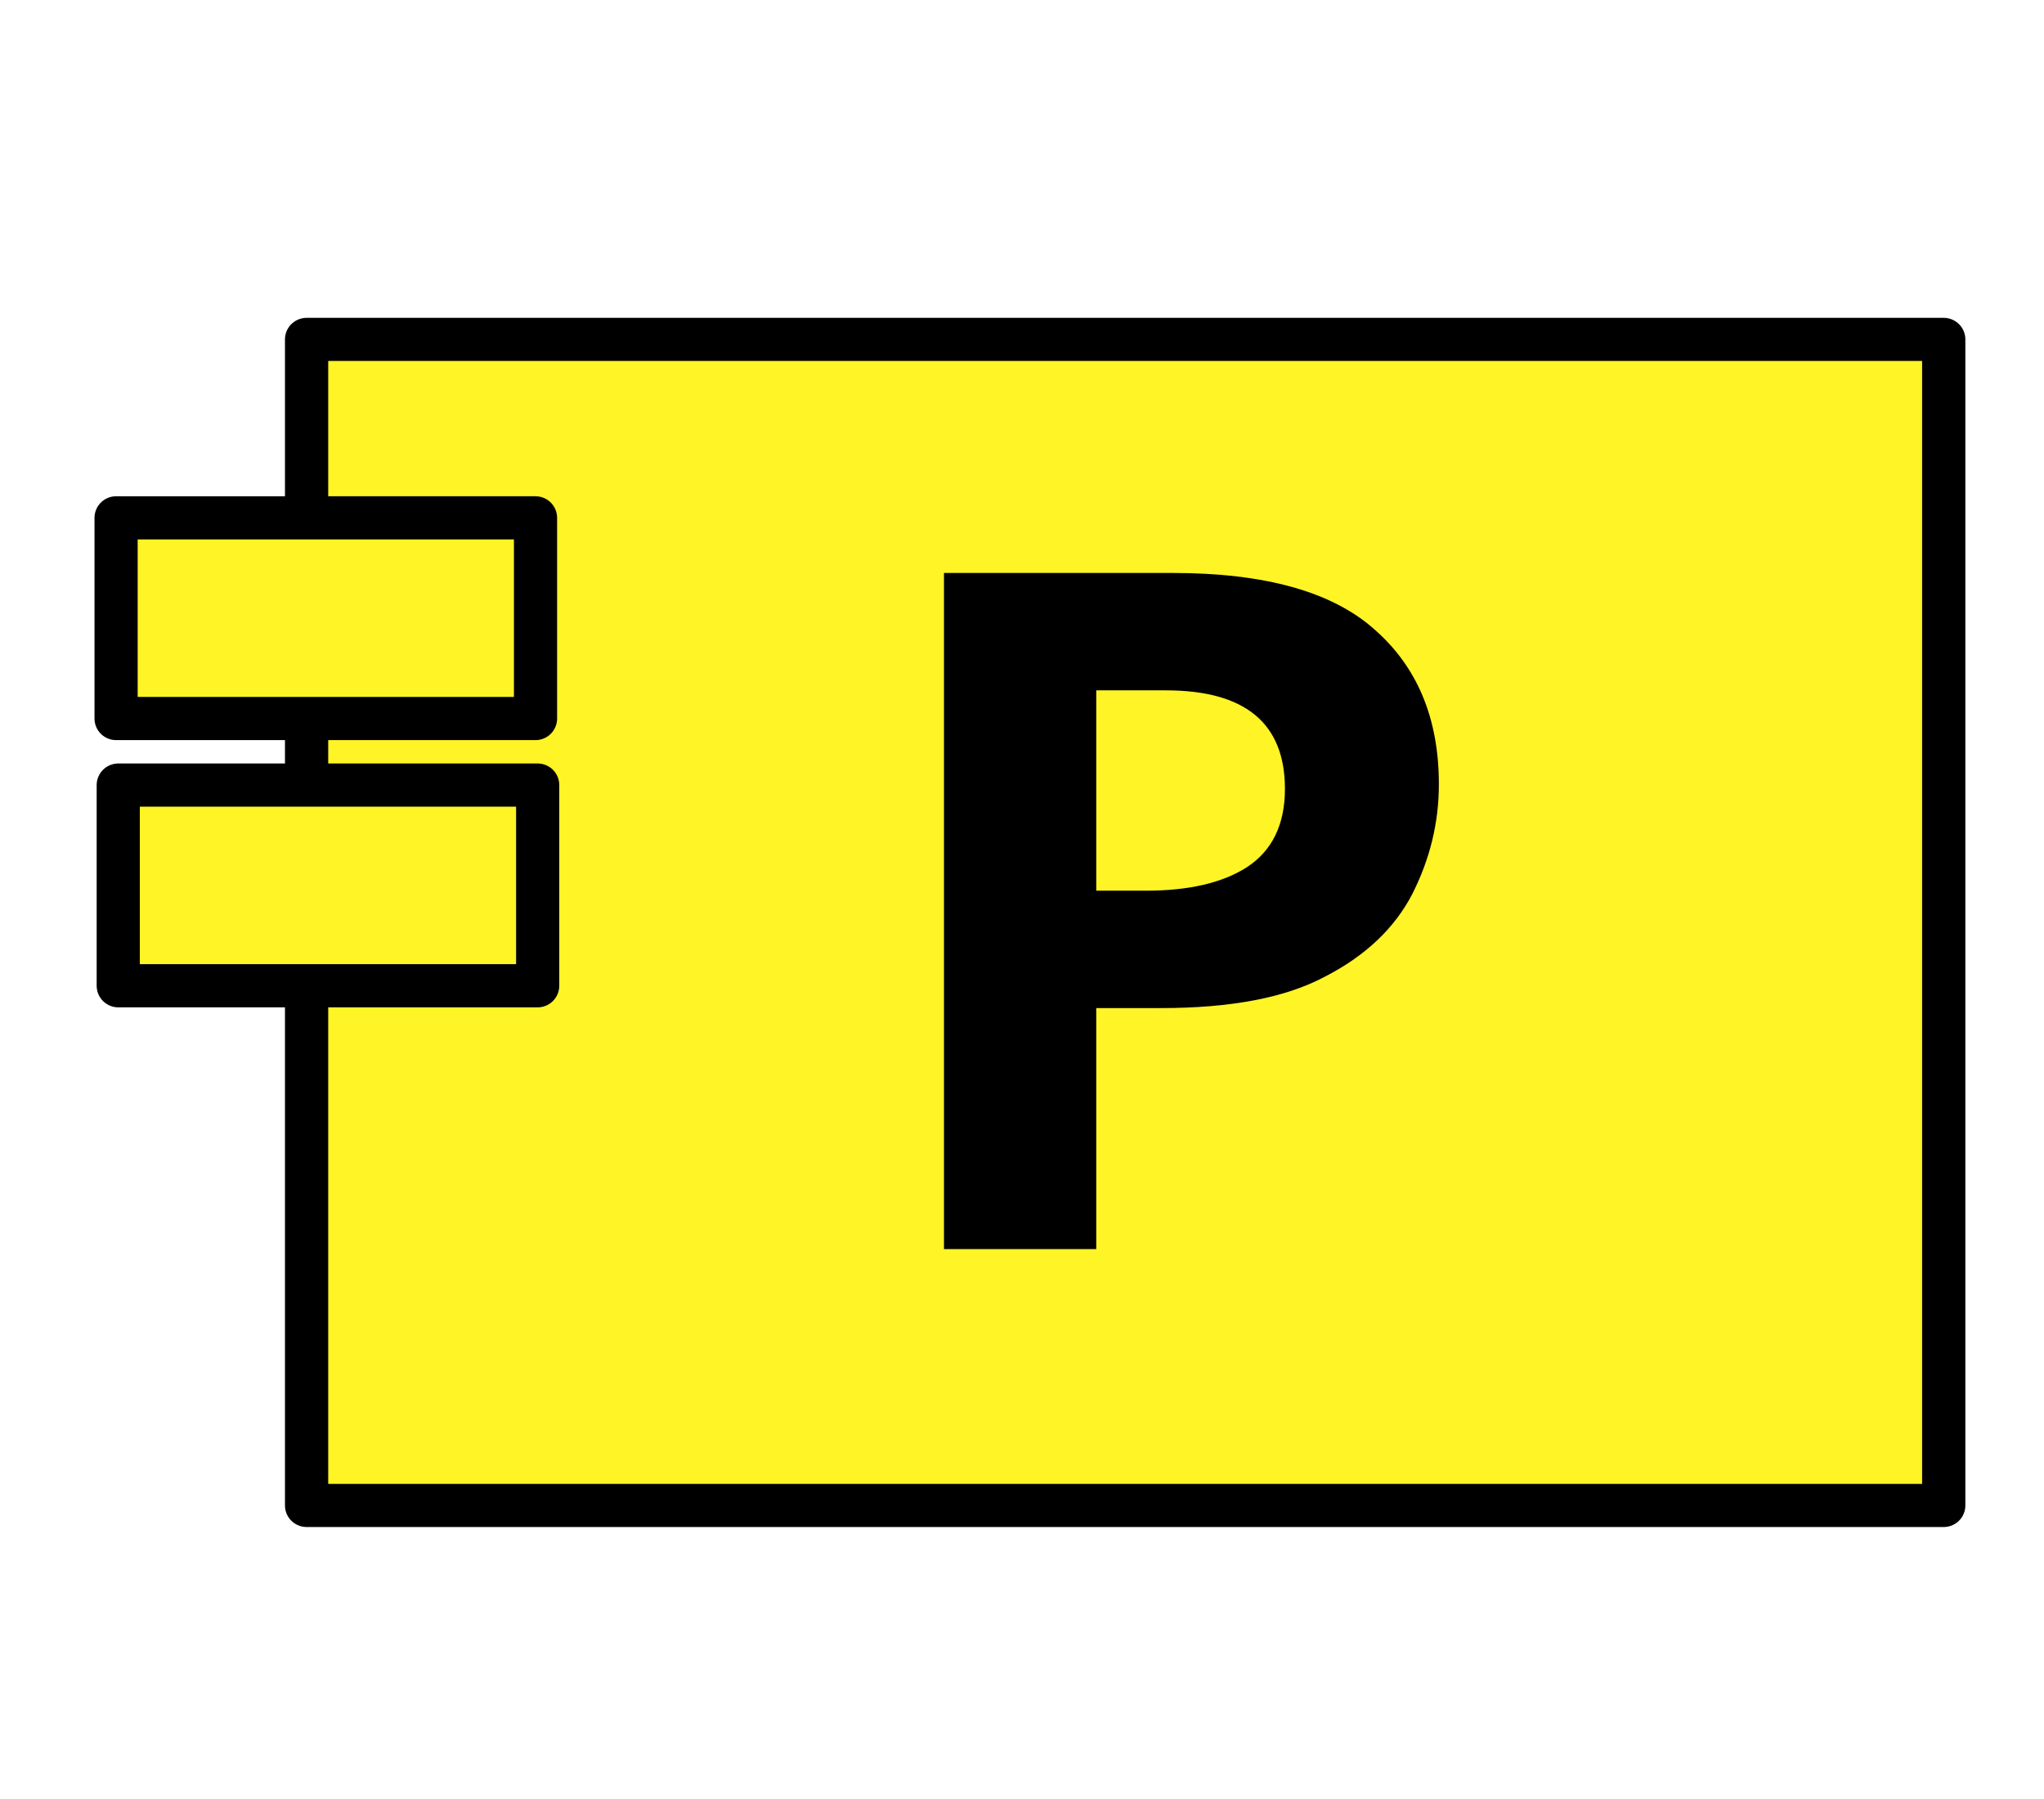
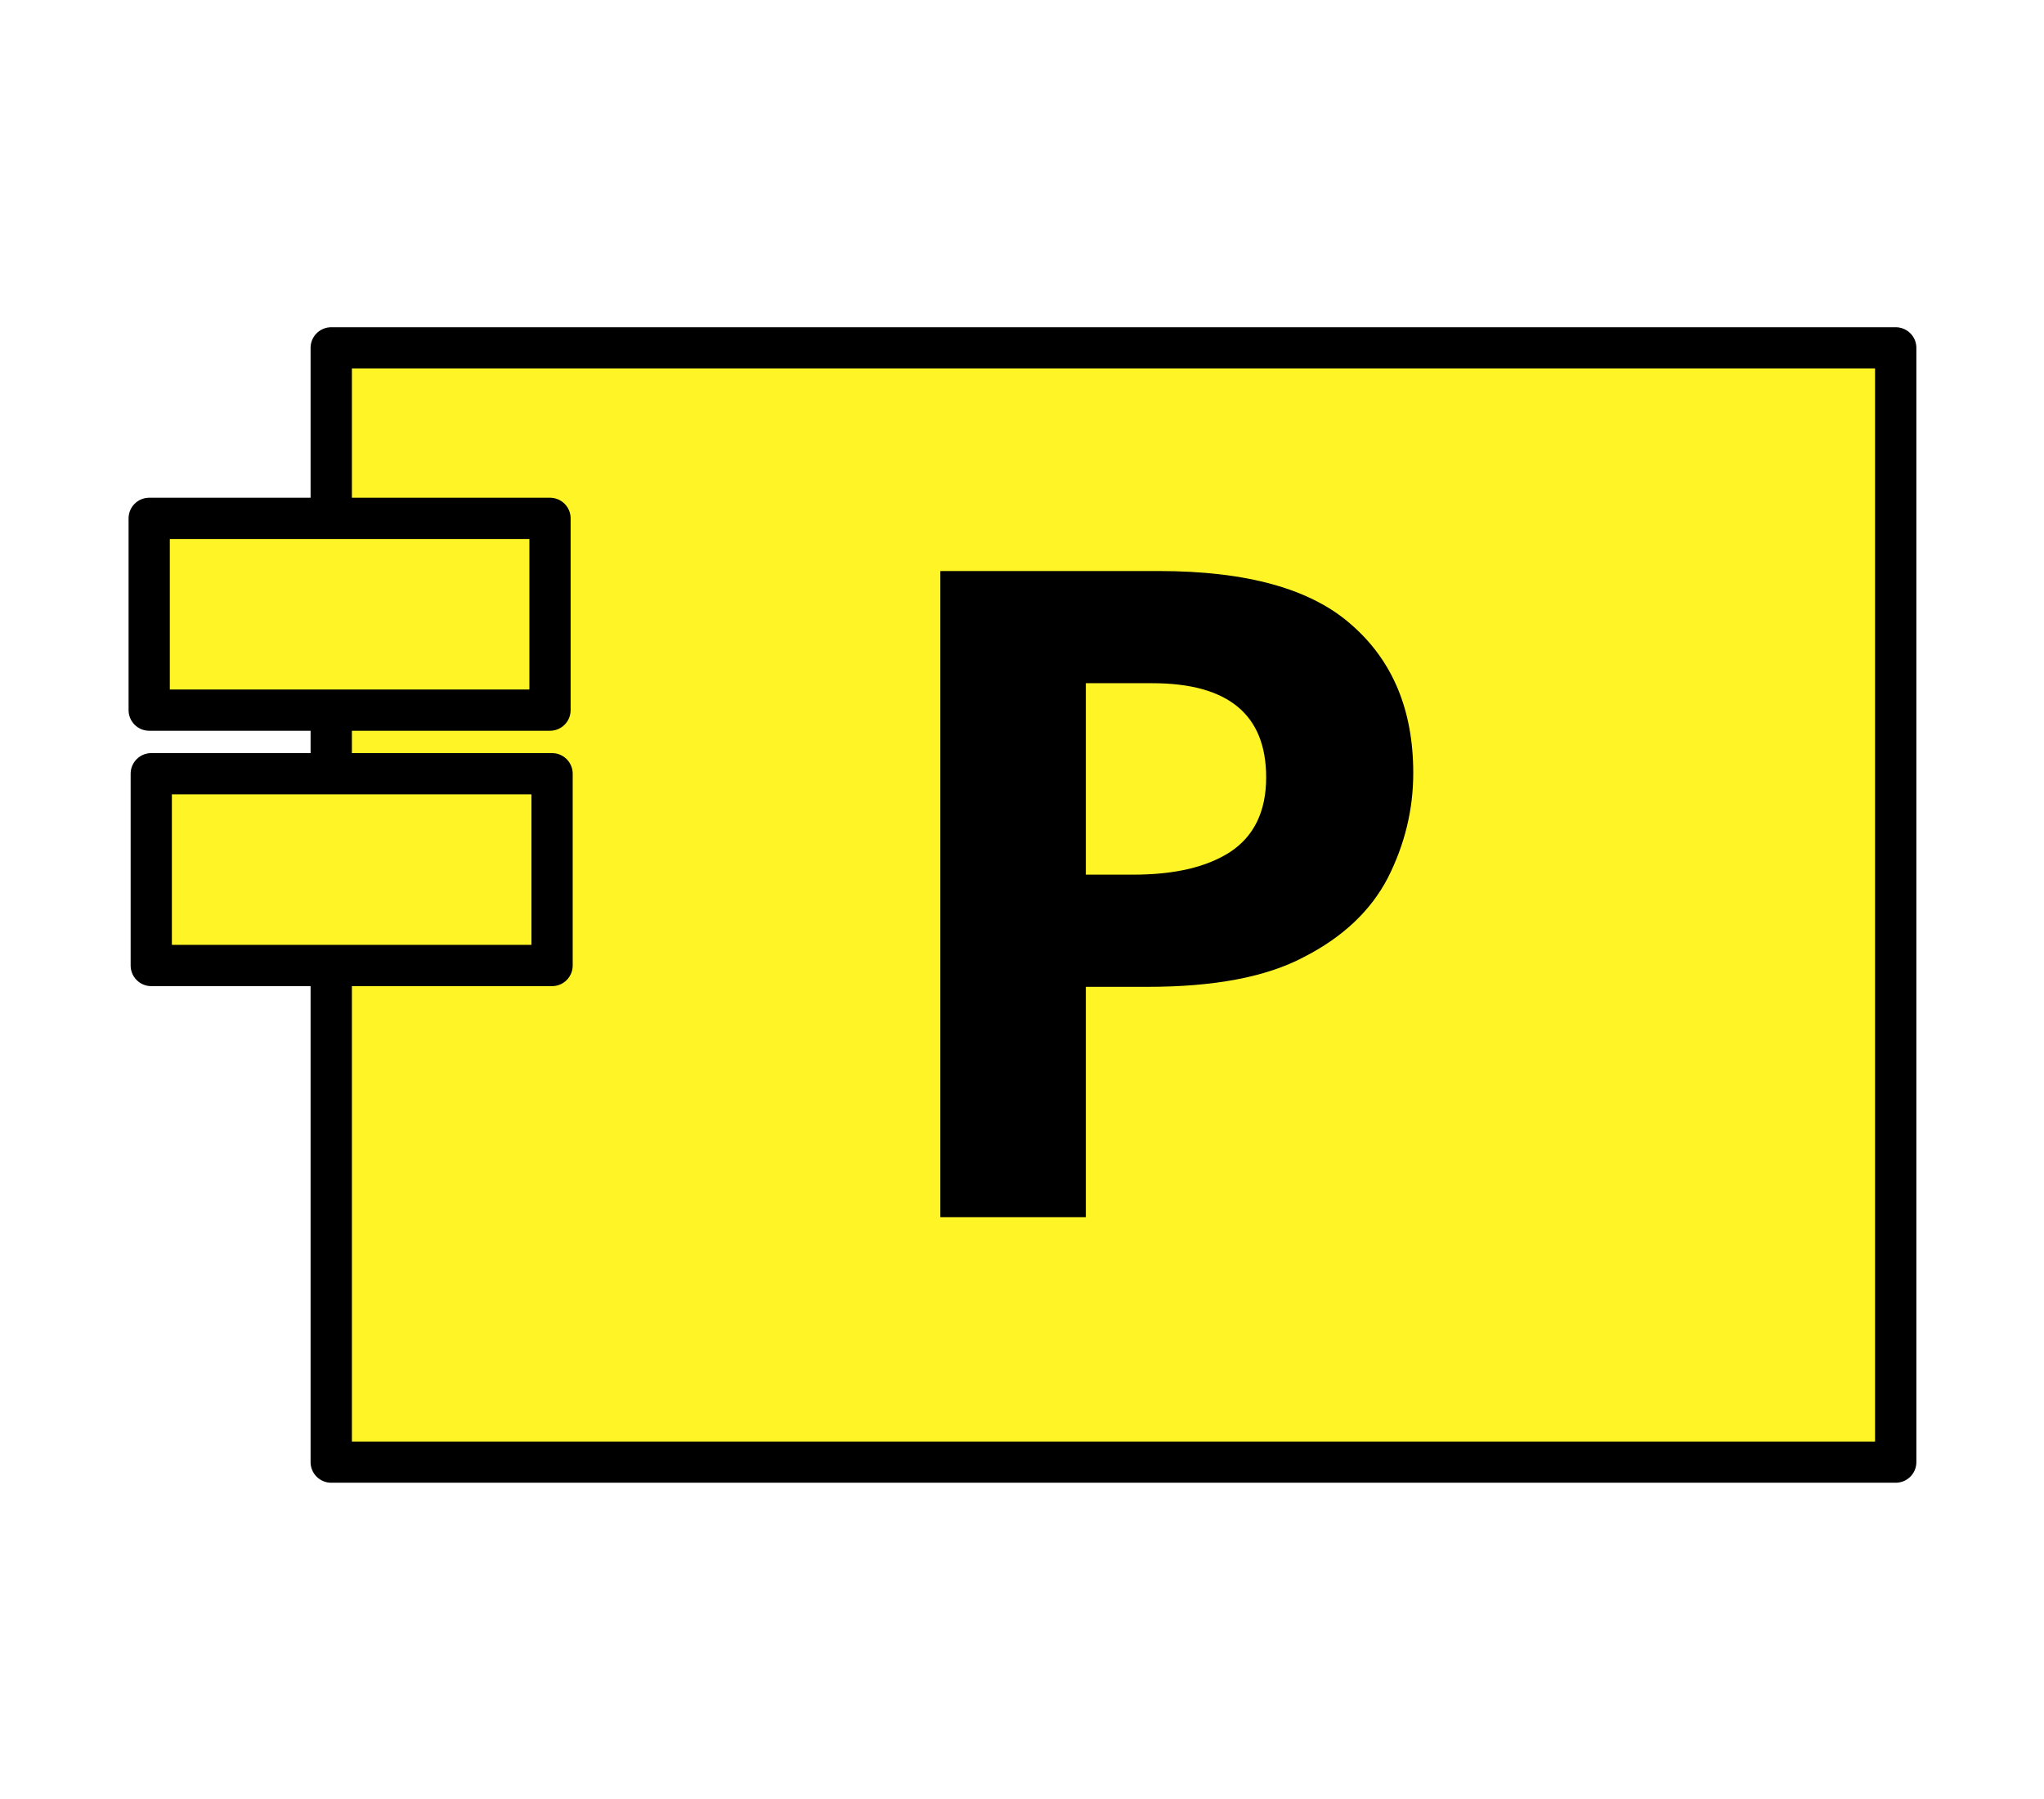
<svg xmlns="http://www.w3.org/2000/svg" width="19.844mm" height="17.462mm" viewBox="0 0 19.844 17.462" version="1.1" id="svg5">
  <defs id="defs2" />
-   <g id="layer5" style="display:none" />
-   <g id="layer1" transform="translate(-58.73898,-103.6743)" style="display:inline">
-     <g id="g22774">
+   <g id="layer1" transform="translate(-58.3421,-104.1042)" style="display:inline">
+     <g id="g22774" transform="matrix(0.9556067,0,0,0.9556067,2.582205,5.260475)">
      <g id="g27174" style="fill:#fff426;fill-opacity:1;stroke-width:1.331" transform="matrix(0.7522747,0,0,0.7498434,-27.86765,19.42458)">
        <rect style="fill:#fff426;fill-opacity:1;stroke:#000000;stroke-width:0.558;stroke-linecap:round;stroke-linejoin:round;stroke-miterlimit:4;stroke-dasharray:none;stroke-opacity:1" id="rect902" width="21.128" height="15.095" x="119.083" y="116.75" />
      </g>
      <rect style="display:inline;fill:#fff426;fill-opacity:1;stroke:#000000;stroke-width:0.419;stroke-linecap:round;stroke-linejoin:round;stroke-miterlimit:4;stroke-dasharray:none;stroke-opacity:1" id="rect2465-5" width="4.072" height="1.948" x="59.866" y="108.701" />
      <rect style="display:inline;fill:#fff426;fill-opacity:1;stroke:#000000;stroke-width:0.419;stroke-linecap:round;stroke-linejoin:round;stroke-miterlimit:4;stroke-dasharray:none;stroke-opacity:1" id="rect2465-3-2" width="4.072" height="1.948" x="59.887" y="111.295" />
      <text xml:space="preserve" style="font-size:9.452px;line-height:1.25;font-family:'Myriad Pro';-inkscape-font-specification:'Myriad Pro';display:inline;stroke-width:0.265" x="65.184" y="119.087" id="text8837-0" transform="scale(1.028415,0.9723705)">
        <tspan id="tspan8835-0" style="font-style:normal;font-variant:normal;font-weight:bold;font-stretch:normal;font-size:9.452px;font-family:'Myriad Pro';-inkscape-font-specification:'Myriad Pro Bold';stroke-width:0.265" x="65.184" y="119.087">P</tspan>
      </text>
    </g>
  </g>
-   <g id="layer2" style="display:none" transform="translate(56.61353,8.927099)">
-     <rect style="fill:#a2b5c3;fill-opacity:1;stroke:#000000;stroke-width:0.419;stroke-linecap:round;stroke-linejoin:round;stroke-miterlimit:4;stroke-dasharray:none;stroke-opacity:1" id="rect2465" width="5.413" height="2.597" x="1.272" y="6.458" />
-     <rect style="fill:#a2b5c3;fill-opacity:1;stroke:#000000;stroke-width:0.419;stroke-linecap:round;stroke-linejoin:round;stroke-miterlimit:4;stroke-dasharray:none;stroke-opacity:1" id="rect2465-3" width="5.413" height="2.597" x="1.299" y="9.918" />
-   </g>
-   <g id="layer3" style="display:none" transform="translate(56.61353,8.927099)" />
-   <g id="layer4" style="display:none" transform="translate(56.61353,8.927099)">
-     <text xml:space="preserve" style="font-size:12.585px;line-height:1.25;font-family:'Myriad Pro';-inkscape-font-specification:'Myriad Pro';stroke-width:0.265" x="121.544" y="131.91" id="text8837" transform="matrix(1.026751,0,0,0.9739456,-115.3525,-112.6014)">
-       <tspan id="tspan8835" style="font-style:normal;font-variant:normal;font-weight:bold;font-stretch:normal;font-size:12.585px;font-family:'Myriad Pro';-inkscape-font-specification:'Myriad Pro Bold';stroke-width:0.265" x="121.544" y="131.91">CI</tspan>
-     </text>
-   </g>
</svg>
